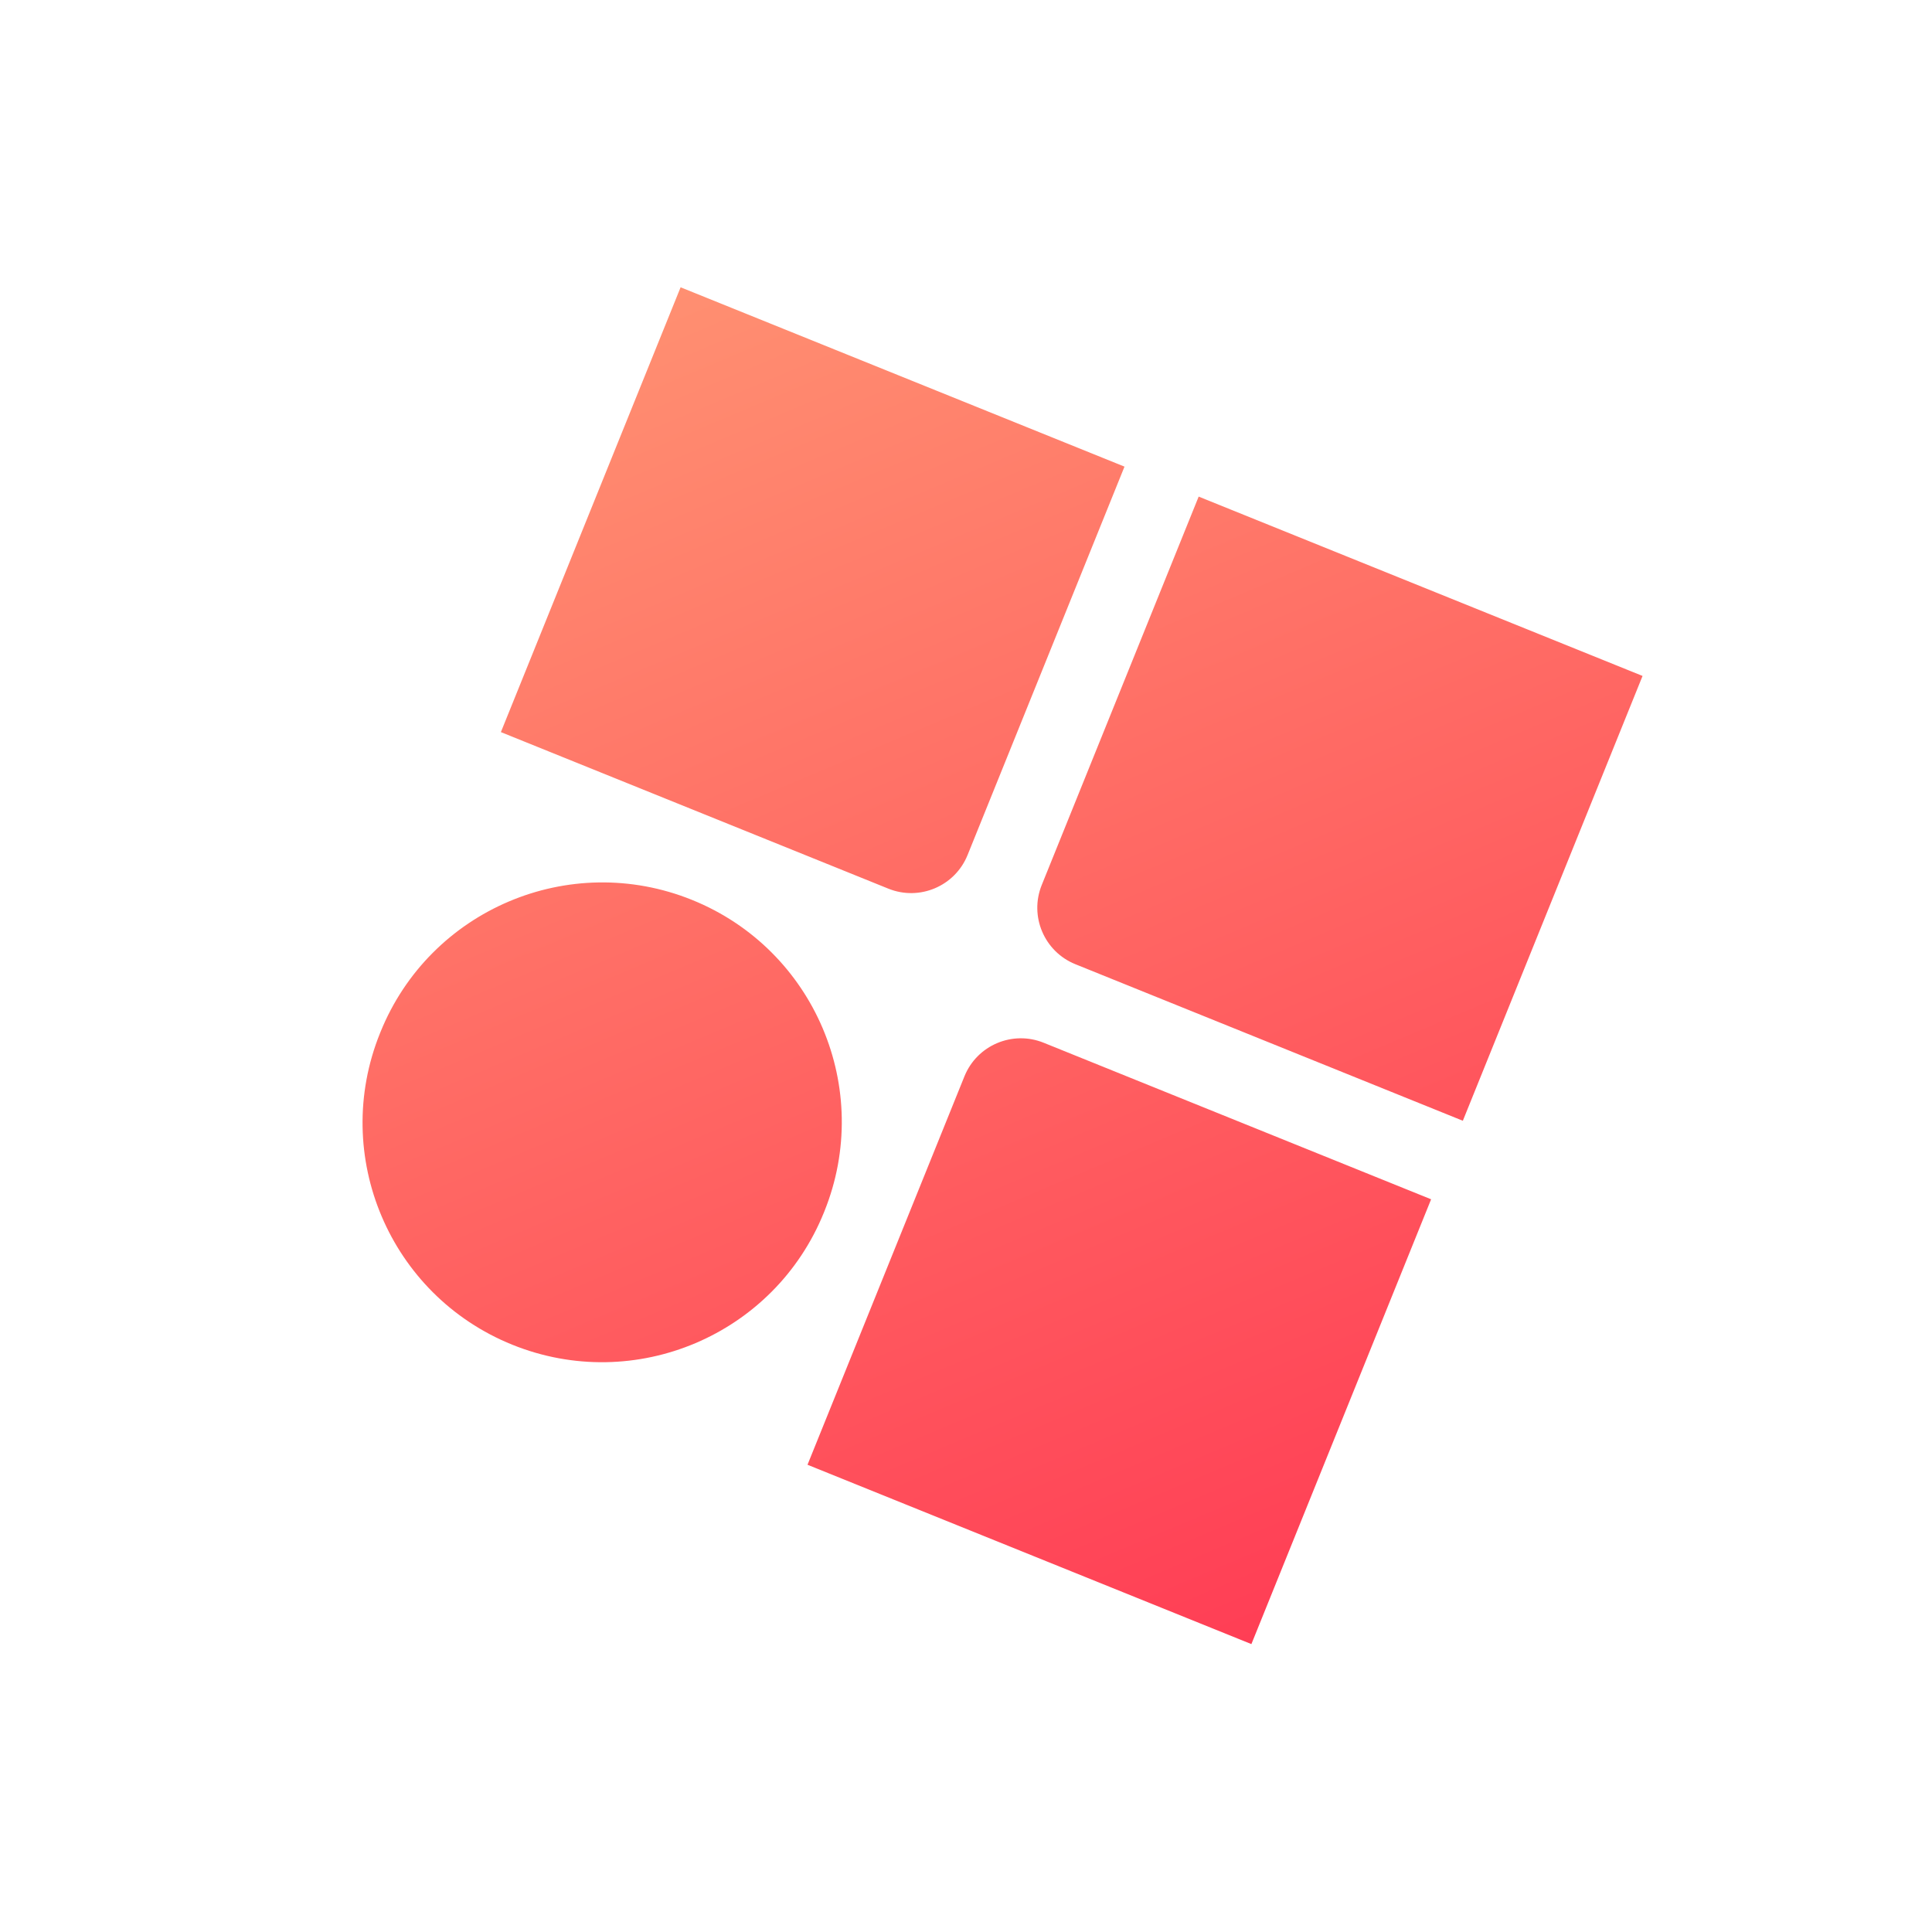
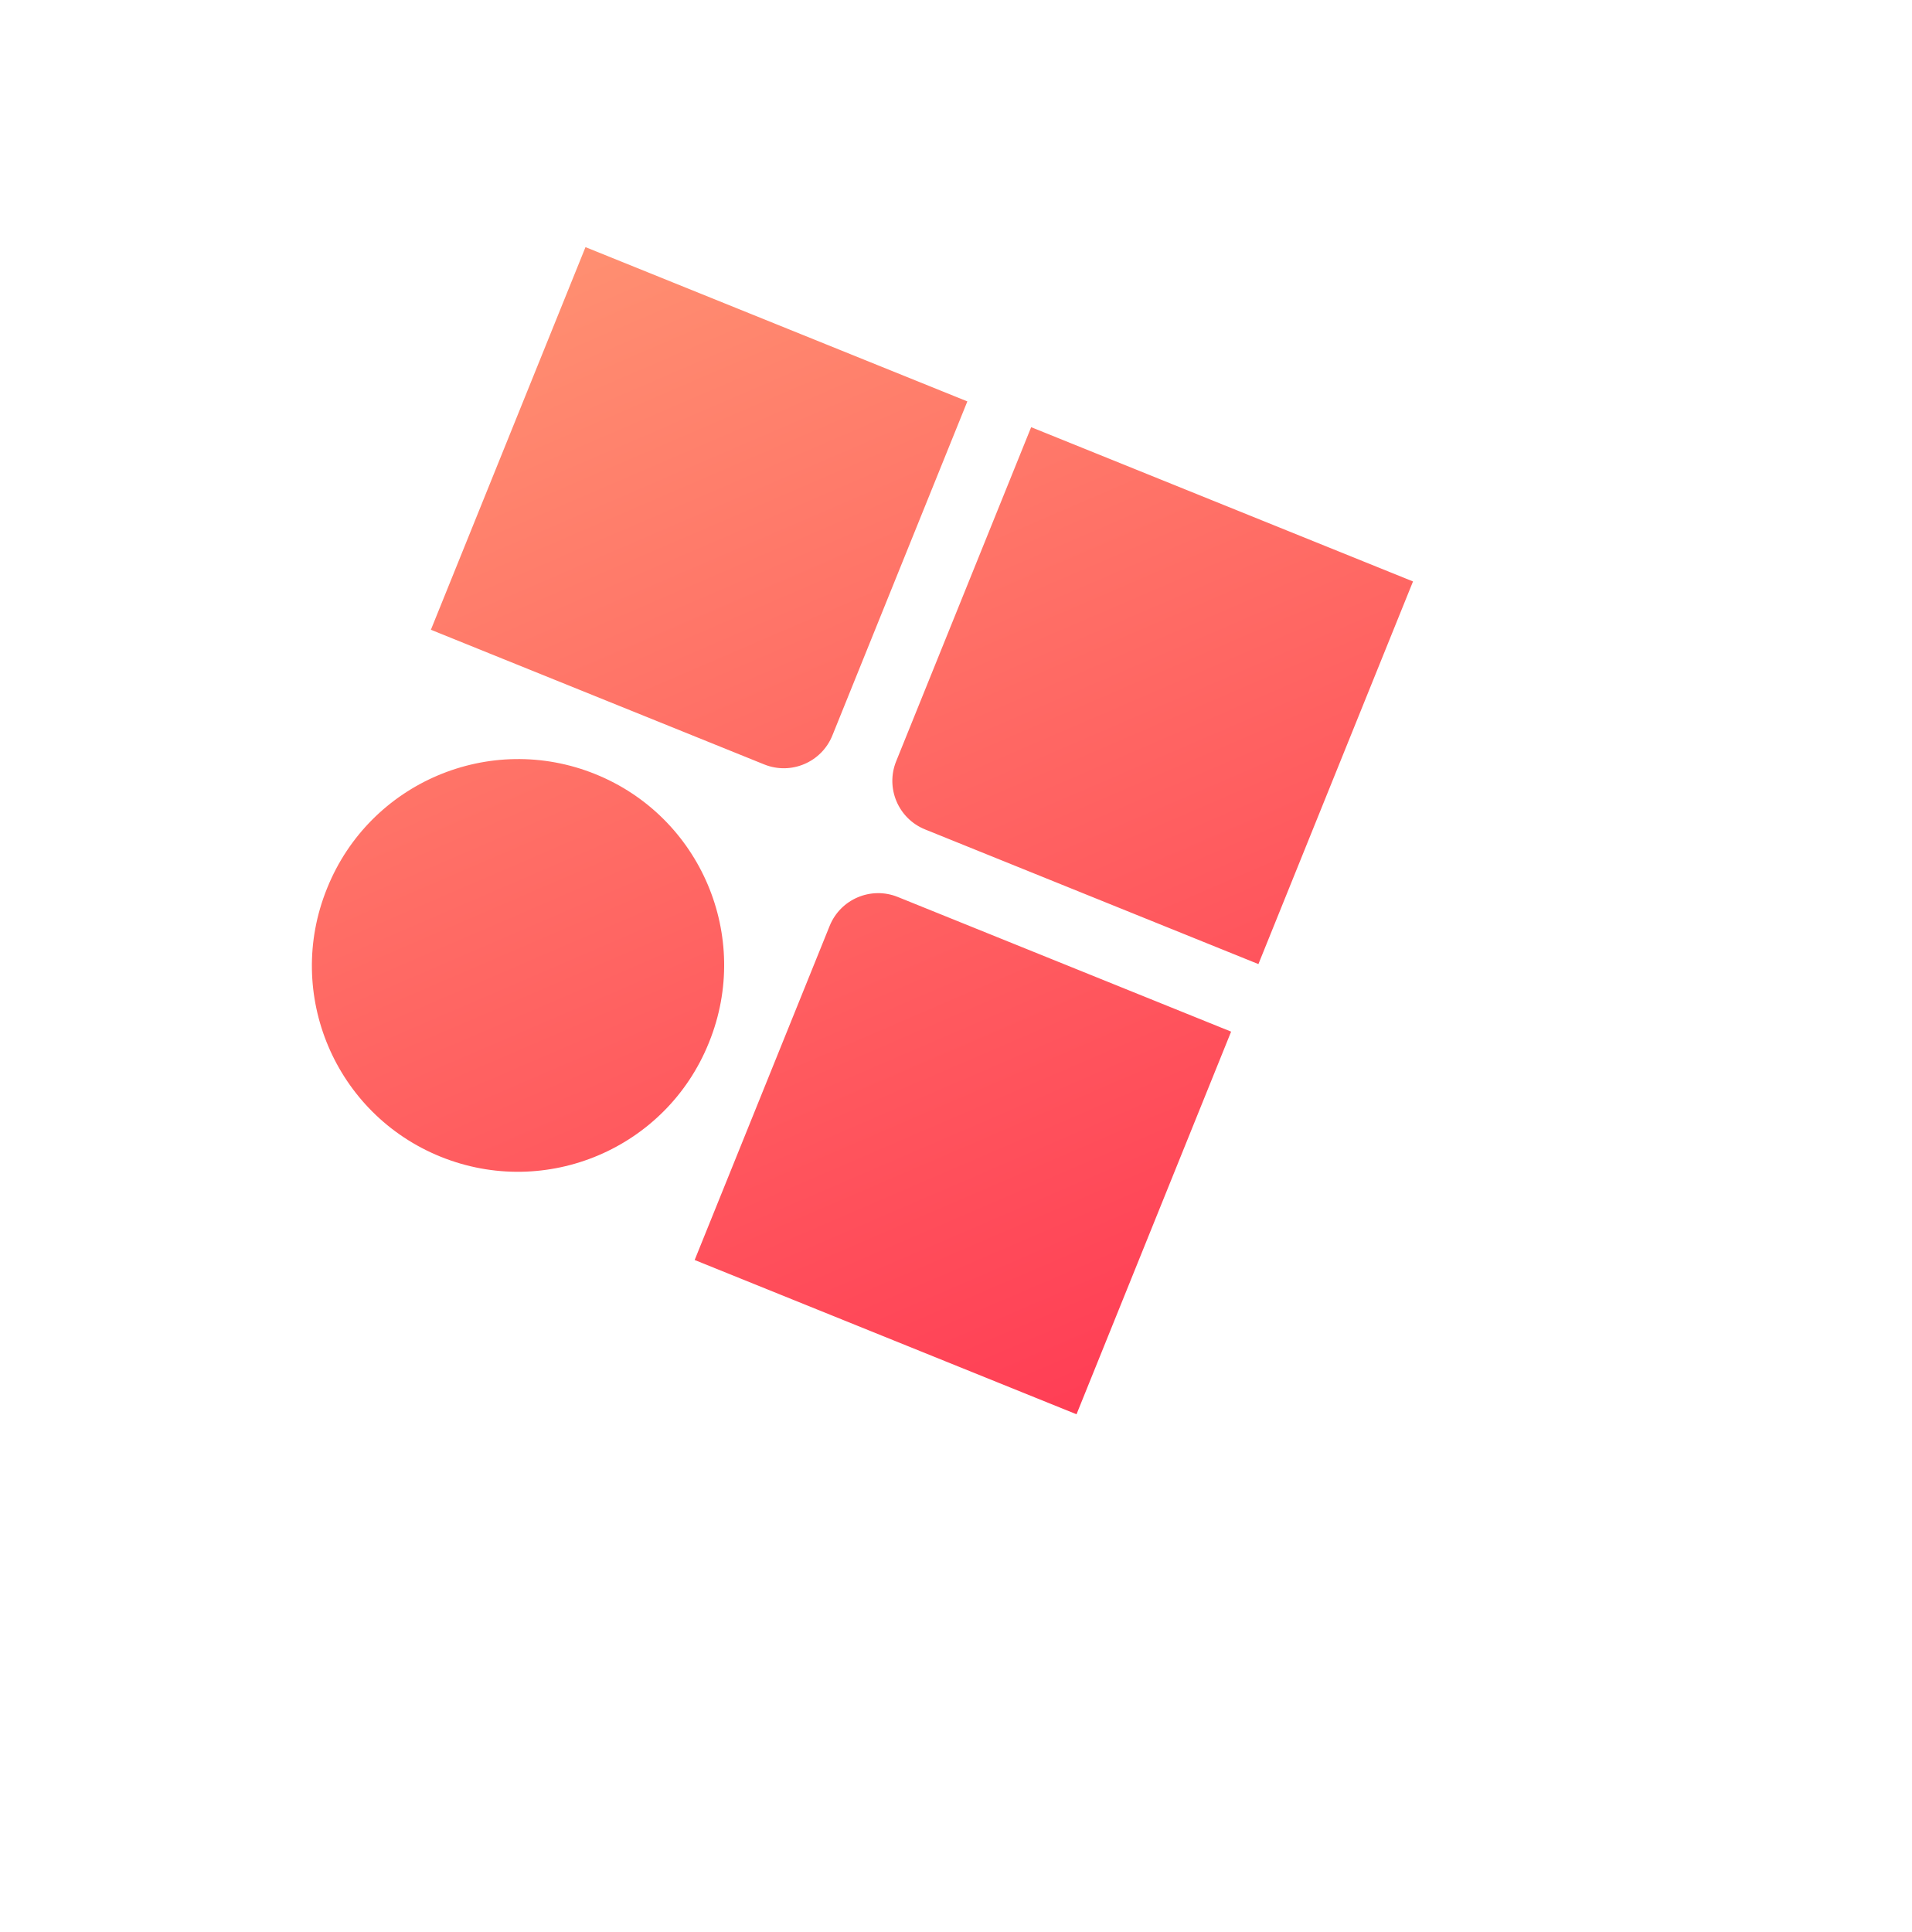
- <svg xmlns="http://www.w3.org/2000/svg" width="3175" height="3174">
+ <svg xmlns="http://www.w3.org/2000/svg">
  <defs>
    <linearGradient id="a" x1=".639%" x2="99.361%" y1="0%" y2="100%">
      <stop offset="0%" stop-color="#FF8F71" />
      <stop offset="100%" stop-color="#FF3E55" />
    </linearGradient>
  </defs>
  <path fill="url(#a)" fill-rule="evenodd" d="M1973.15 1193.185v788.41h-786.766v-688.41c0-55.228 44.772-100 100-100h686.767zm-1310.445-1.171c217.26 0 393.383 176.124 393.383 393.383v1.645c0 217.26-176.123 393.383-393.383 393.383S269.322 1804.3 269.322 1587.042v-1.645c0-217.26 176.124-393.383 393.383-393.383zm392.212-926.418v688.41c0 55.23-44.771 100-100 100H268.151v-788.41h786.766zm918.234 0v788.41h-686.767c-55.228 0-100-44.771-100-100v-688.41h786.767z" transform="rotate(22 162.072 2556.164)" />
</svg>
